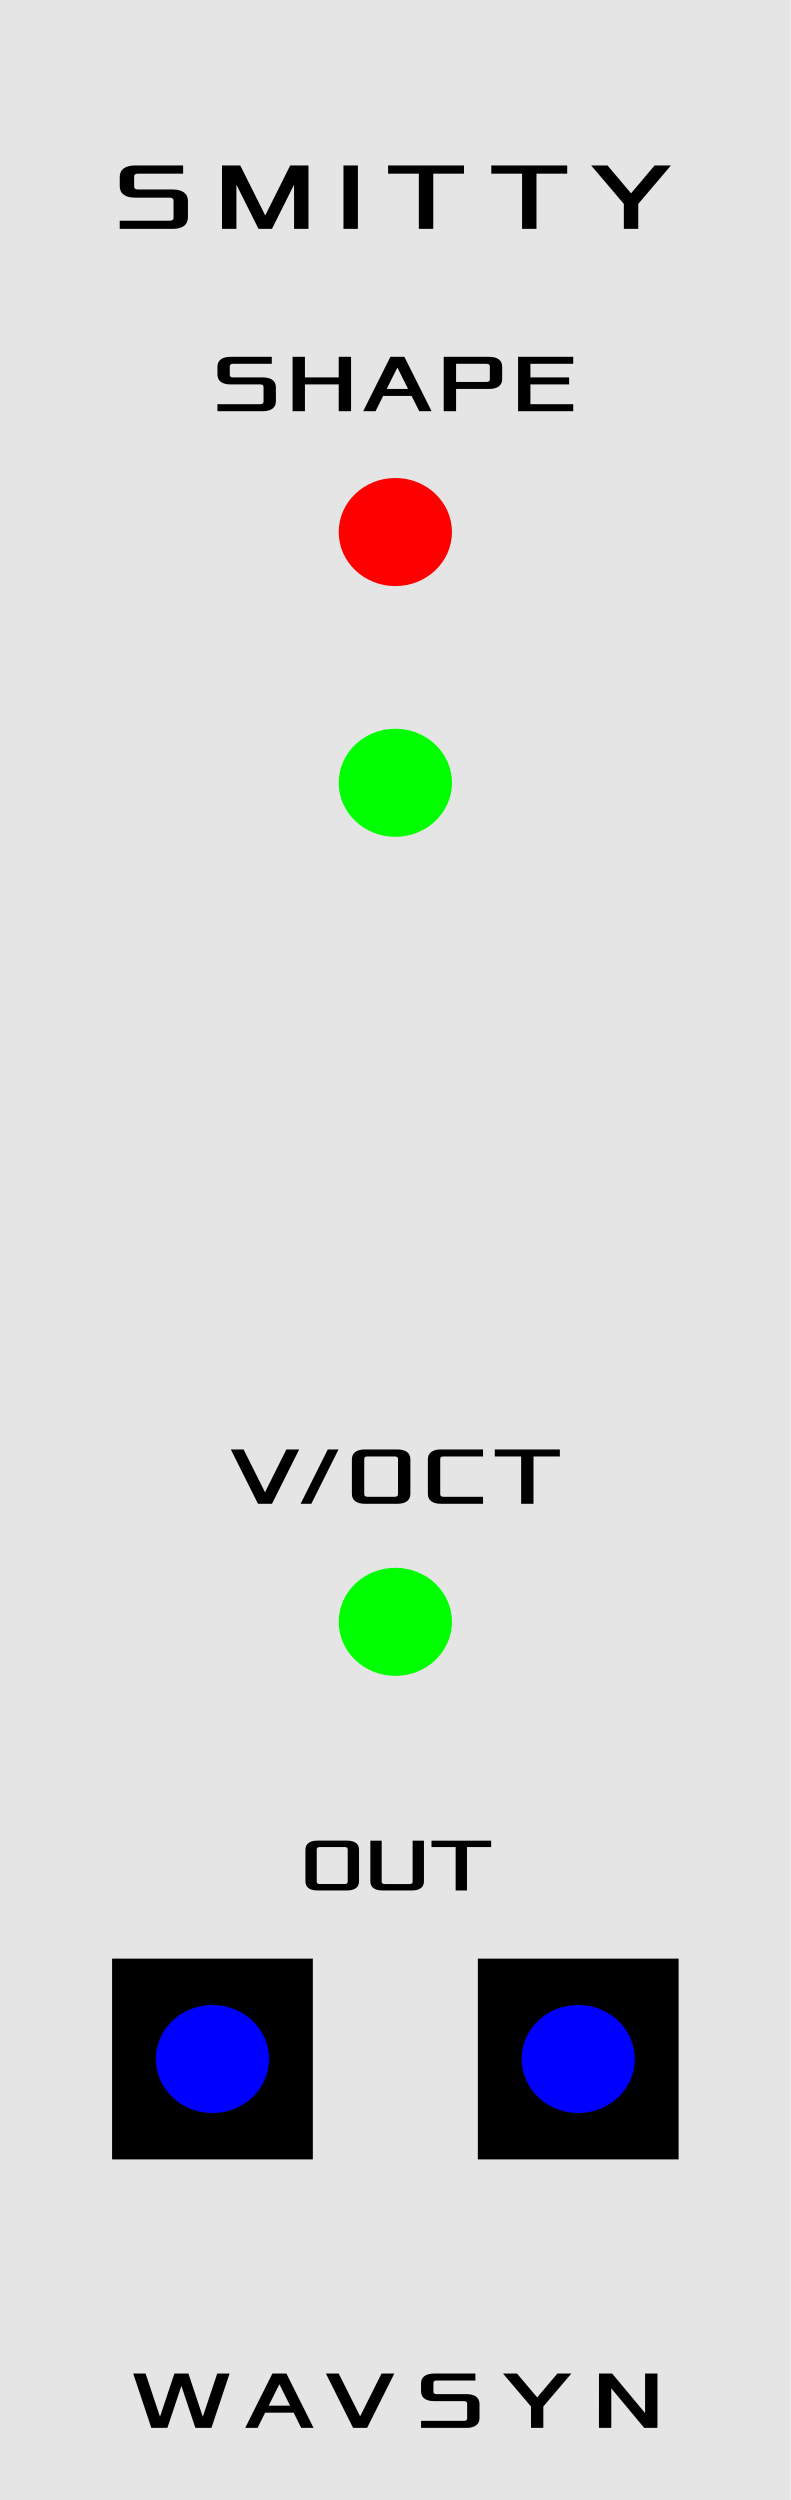
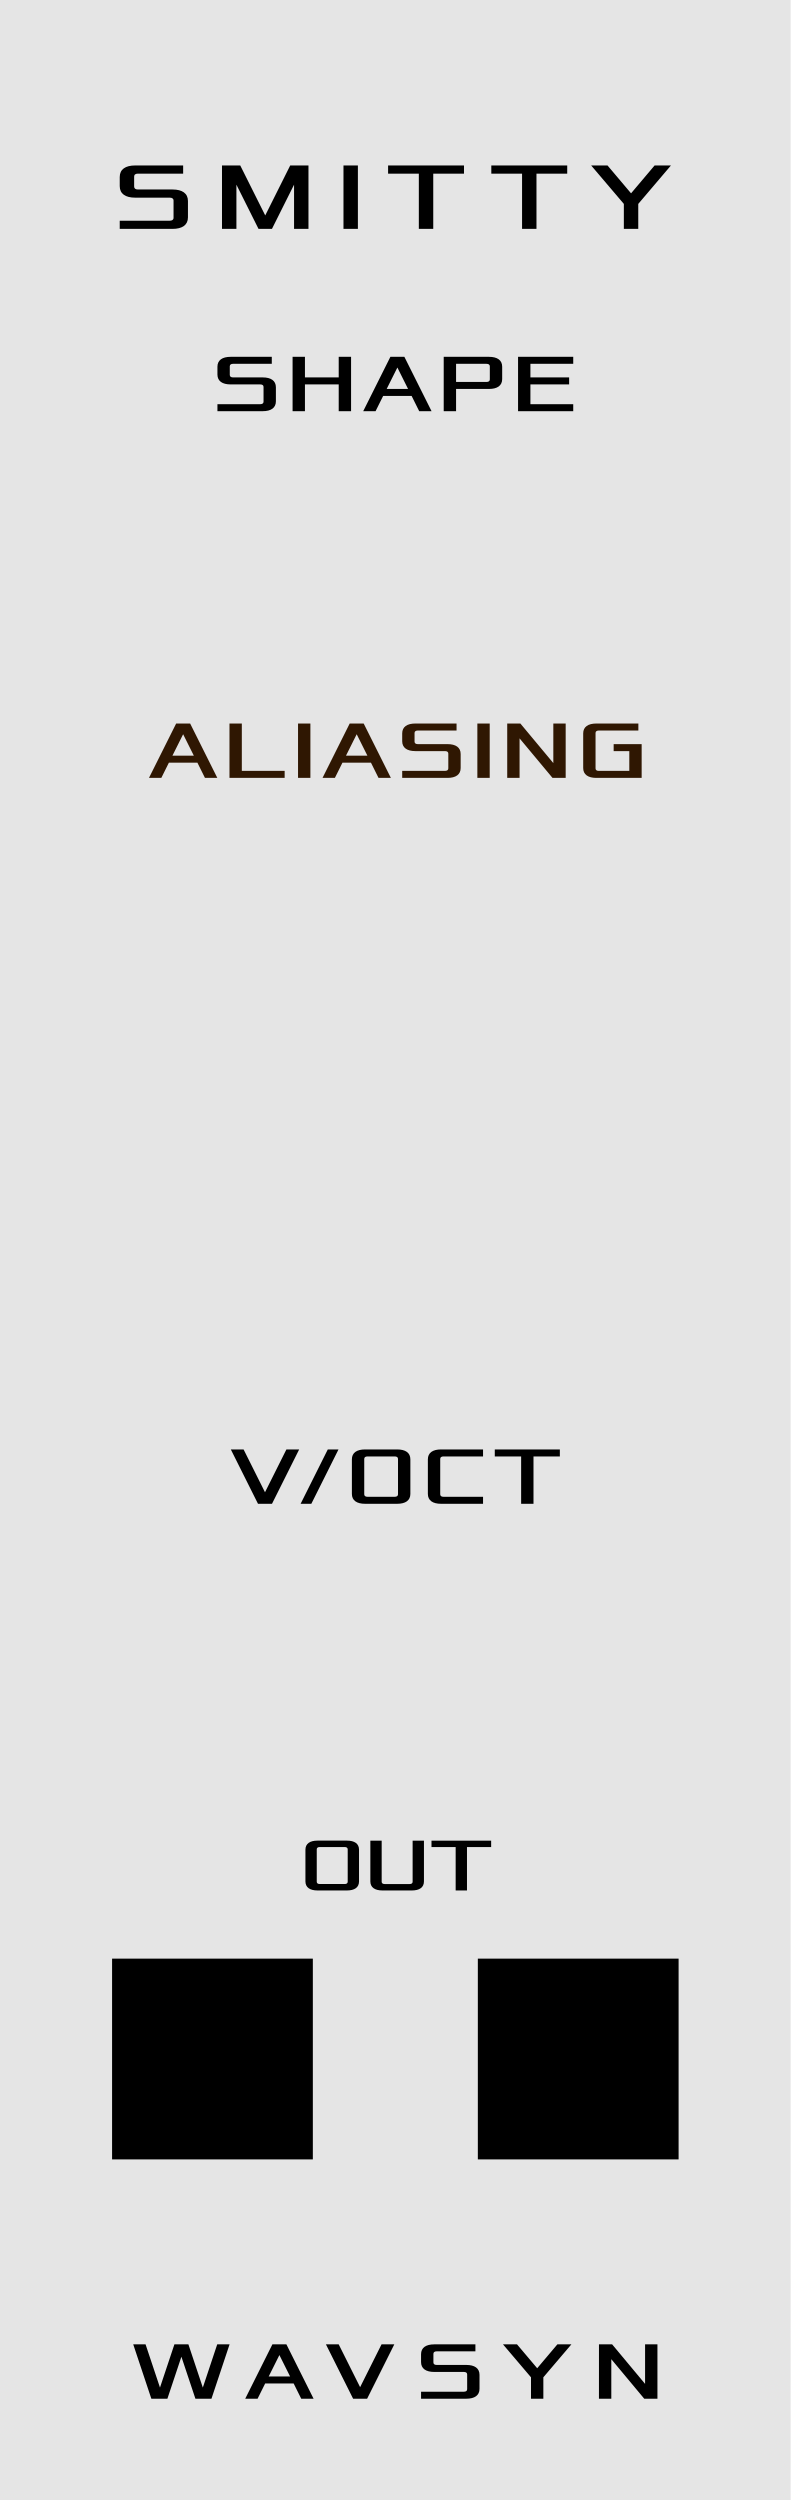
<svg xmlns="http://www.w3.org/2000/svg" width="40.64mm" height="128.5mm" viewBox="0 0 40.64 128.5" version="1.1" id="svg1">
  <defs id="defs1">
+     <rect x="29.5" y="119" width="88.5" height="29.5" id="rect14" />
+     <rect x="41.5" y="161" width="99" height="45" id="rect13" />
    <rect x="35" y="186" width="115" height="35" id="rect12" />
    <rect x="21.5" y="54" width="74.5" height="28" id="rect11" />
    <rect x="33" y="212" width="76" height="30" id="rect8" />
    <rect x="5" y="13" width="107" height="31" id="rect3" />
    <rect x="42" y="361" width="92" height="63" id="rect10" />
    <rect x="57" y="271" width="99" height="71" id="rect9" />
    <rect x="9" y="61" width="139" height="24" id="rect7" />
    <rect x="17.225" y="29.666" width="128.707" height="54.408" id="rect5" />
    <rect x="25.838" y="44.977" width="100.481" height="34.451" id="rect4" />
  </defs>
  <g id="layer3">
    <rect style="fill:#e5e5e5;fill-opacity:1;fill-rule:evenodd;stroke-width:0.265" id="rect2" width="40.64" height="128.5" x="0" y="8.437695e-15" />
    <rect style="display:inline;fill:#000000;stroke-width:0.265" id="rect1" width="10.319" height="10.319" x="5.761" y="100.674" />
    <rect style="display:inline;fill:#000000;stroke-width:0.265" id="rect6" width="10.319" height="10.319" x="24.561" y="100.674" />
  </g>
  <g id="layer1">
    <path style="font-size:18.667px;line-height:30.61px;font-family:Xolonium;-inkscape-font-specification:'Xolonium, Normal';letter-spacing:4px;white-space:pre;stroke-width:1.002" d="m 36.213,206.905 h 10.267 c 1.867,0 2.987,-0.747 2.987,-2.24 v -3.173 c 0,-1.493 -1.12,-2.24 -2.987,-2.24 h -6.72 c -0.467,0 -0.747,-0.187 -0.747,-0.56 v -1.96 c 0,-0.373 0.28,-0.56 0.747,-0.56 h 8.773 v -1.587 h -9.333 c -1.867,0 -2.987,0.747 -2.987,2.24 v 1.773 c 0,1.493 1.12,2.24 2.987,2.24 h 6.72 c 0.467,0 0.747,0.187 0.747,0.56 v 3.36 c 0,0.373 -0.28,0.56 -0.747,0.56 h -9.707 z m 19.867,0 h 2.8 v -8.587 l 4.293,8.587 h 2.613 l 4.293,-8.587 v 8.587 h 2.8 v -12.32 h -3.547 l -4.853,9.707 -4.853,-9.707 h -3.547 z m 23.6,0 h 2.8 v -12.32 h -2.8 z m 8.667,-10.733 h 5.973 v 10.733 h 2.8 v -10.733 h 5.973 v -1.587 H 88.347 Z m 20.053,0 h 5.973 v 10.733 h 2.8 v -10.733 h 5.973 v -1.587 h -14.747 z m 19.4,-1.587 6.347,7.467 v 4.853 h 2.8 v -4.853 l 6.347,-7.467 h -3.173 l -4.573,5.413 -4.573,-5.413 z" id="text2" transform="matrix(0.2645833,0,0,0.2645833,-3.427255,-42.97894)" aria-label="SMITTY" />
    <path style="font-size:14.667px;line-height:35.714px;font-family:Xolonium;-inkscape-font-specification:'Xolonium, Normal';letter-spacing:0px;white-space:pre;stroke-width:0.265" d="m 15.699,96.704 c 0,0.31 0.233,0.466 0.621,0.466 h 1.513 c 0.388,0 0.621,-0.155 0.621,-0.466 v -1.63 c 0,-0.31 -0.233,-0.466 -0.621,-0.466 h -1.513 c -0.388,0 -0.621,0.155 -0.621,0.466 z m 0.582,0.019 v -1.669 c 0,-0.078 0.058,-0.116 0.155,-0.116 h 1.281 c 0.097,0 0.155,0.039 0.155,0.116 v 1.669 c 0,0.078 -0.058,0.116 -0.155,0.116 h -1.281 c -0.097,0 -0.155,-0.039 -0.155,-0.116 z m 2.755,-0.019 c 0,0.31 0.233,0.466 0.621,0.466 h 1.513 c 0.388,0 0.621,-0.155 0.621,-0.466 V 94.609 h -0.582 v 2.115 c 0,0.078 -0.058,0.116 -0.155,0.116 h -1.281 c -0.097,0 -0.155,-0.039 -0.155,-0.116 V 94.609 h -0.582 z m 3.143,-1.766 h 1.242 v 2.231 h 0.582 v -2.231 h 1.242 V 94.609 h -3.066 z" id="text10" aria-label="OUT" />
-     <path d="m 45.868,122 0.931,2.794 h 0.825 l 0.72,-2.159 0.72,2.159 h 0.825 L 50.821,122 H 50.186 L 49.445,124.222 48.705,122 H 47.985 L 47.244,124.222 46.503,122 Z m 5.757,2.794 h 0.635 l 0.389,-0.783 h 1.465 l 0.389,0.783 h 0.635 L 53.742,122 h -0.72 z m 1.206,-1.143 0.55,-1.101 0.55,1.101 z m 2.942,-1.651 1.397,2.794 h 0.72 L 59.288,122 h -0.656 l -1.101,2.201 L 56.43,122 Z m 4.889,2.794 h 2.328 c 0.423,0 0.677,-0.169 0.677,-0.508 v -0.72 c 0,-0.339 -0.254,-0.508 -0.677,-0.508 h -1.524 c -0.106,0 -0.169,-0.042 -0.169,-0.127 v -0.445 c 0,-0.085 0.064,-0.127 0.169,-0.127 h 1.99 V 122 h -2.117 c -0.423,0 -0.677,0.169 -0.677,0.508 v 0.402 c 0,0.339 0.254,0.508 0.677,0.508 h 1.524 c 0.106,0 0.169,0.042 0.169,0.127 v 0.762 c 0,0.085 -0.064,0.127 -0.169,0.127 H 60.664 Z m 4.212,-2.794 1.439,1.693 v 1.101 h 0.635 v -1.101 L 68.389,122 H 67.67 L 66.633,123.228 65.595,122 Z m 4.932,2.794 h 0.635 v -2.032 l 1.693,2.032 H 72.813 V 122 h -0.635 v 2.032 L 70.485,122 h -0.677 z" id="logo" style="font-size:16px;line-height:30.61px;font-family:Xolonium;-inkscape-font-specification:'Xolonium, Normal';letter-spacing:4px;white-space:pre;shape-padding:7;display:inline;stroke-width:0.265" aria-label="WAVSYN" transform="translate(-39.02075)" />
+     <path d="m 6.848,120.5 0.931,2.794 h 0.825 l 0.72,-2.159 0.72,2.159 h 0.825 L 11.8,120.5 H 11.165 L 10.425,122.722 9.684,120.5 H 8.964 L 8.223,122.722 7.482,120.5 Z m 5.757,2.794 h 0.635 l 0.389,-0.783 h 1.465 l 0.389,0.783 h 0.635 L 14.721,120.5 h -0.72 z m 1.206,-1.143 0.55,-1.101 0.55,1.101 z m 2.942,-1.651 1.397,2.794 h 0.72 l 1.397,-2.794 h -0.656 l -1.101,2.201 -1.101,-2.201 z m 4.889,2.794 h 2.328 c 0.423,0 0.677,-0.169 0.677,-0.508 v -0.72 c 0,-0.339 -0.254,-0.508 -0.677,-0.508 h -1.524 c -0.106,0 -0.169,-0.042 -0.169,-0.127 v -0.445 c 0,-0.085 0.064,-0.127 0.169,-0.127 h 1.99 V 120.5 h -2.117 c -0.423,0 -0.677,0.169 -0.677,0.508 v 0.402 c 0,0.339 0.254,0.508 0.677,0.508 h 1.524 c 0.106,0 0.169,0.042 0.169,0.127 v 0.762 c 0,0.085 -0.064,0.127 -0.169,0.127 H 21.643 Z m 4.212,-2.794 1.439,1.693 v 1.101 h 0.635 v -1.101 L 29.369,120.5 H 28.649 L 27.612,121.728 26.575,120.5 Z m 4.932,2.794 h 0.635 v -2.032 l 1.693,2.032 H 33.792 V 120.5 h -0.635 v 2.032 L 31.464,120.5 h -0.677 z" id="logo" style="font-size:16px;line-height:30.61px;font-family:Xolonium;-inkscape-font-specification:'Xolonium, Normal';letter-spacing:4px;white-space:pre;shape-padding:7;display:inline;stroke-width:0.265" aria-label="WAVSYN" />
    <path d="m 33.16,221.545 5.28,10.56 h 2.72 l 5.28,-10.56 h -2.48 l -4.16,8.32 -4.16,-8.32 z m 13.56,10.56 h 2.08 l 5.28,-10.56 h -2.08 z m 9.96,-1.92 c 0,1.28 0.96,1.92 2.56,1.92 h 6.24 c 1.6,0 2.56,-0.64 2.56,-1.92 v -6.72 c 0,-1.28 -0.96,-1.92 -2.56,-1.92 h -6.24 c -1.6,0 -2.56,0.64 -2.56,1.92 z m 2.4,0.08 v -6.88 c 0,-0.32 0.24,-0.48 0.64,-0.48 h 5.28 c 0.4,0 0.64,0.16 0.64,0.48 v 6.88 c 0,0.32 -0.24,0.48 -0.64,0.48 h -5.28 c -0.4,0 -0.64,-0.16 -0.64,-0.48 z m 12.36,-0.08 c 0,1.28 0.96,1.92 2.56,1.92 h 8.16 v -1.36 h -7.68 c -0.4,0 -0.64,-0.16 -0.64,-0.48 v -6.88 c 0,-0.32 0.24,-0.48 0.64,-0.48 h 7.68 v -1.36 h -8.16 c -1.6,0 -2.56,0.64 -2.56,1.92 z m 13,-7.28 h 5.12 v 9.2 h 2.4 v -9.2 h 5.12 v -1.36 h -12.64 z" id="text6" style="font-size:16px;line-height:30.61px;font-family:Xolonium;-inkscape-font-specification:'Xolonium, Normal';letter-spacing:1px;white-space:pre;stroke-width:1.002" transform="matrix(0.2645833,0,0,0.2645833,3.090332,15.88389)" aria-label="V/OCT" />
+     <path style="font-size:4.233px;line-height:6.942px;font-family:Xolonium;-inkscape-font-specification:'Xolonium, Normal';letter-spacing:0.265px;display:inline;fill:#2f1702;stroke-width:0.265" d="m 7.657,39.984 h 0.635 l 0.389,-0.783 h 1.465 l 0.389,0.783 h 0.635 L 9.774,37.19 H 9.054 Z m 1.206,-1.143 0.55,-1.101 0.55,1.101 z m 2.932,1.143 h 2.836 v -0.36 h -2.201 v -2.434 h -0.635 z m 3.524,0 h 0.635 v -2.794 h -0.635 z m 1.259,0 h 0.635 l 0.389,-0.783 h 1.465 l 0.389,0.783 h 0.635 l -1.397,-2.794 h -0.72 z m 1.206,-1.143 0.55,-1.101 0.55,1.101 z m 2.889,1.143 h 2.328 c 0.423,0 0.677,-0.169 0.677,-0.508 v -0.72 c 0,-0.339 -0.254,-0.508 -0.677,-0.508 h -1.524 c -0.106,0 -0.169,-0.042 -0.169,-0.127 v -0.445 c 0,-0.085 0.064,-0.127 0.169,-0.127 h 1.99 v -0.36 h -2.117 c -0.423,0 -0.677,0.169 -0.677,0.508 v 0.402 c 0,0.339 0.254,0.508 0.677,0.508 h 1.524 c 0.106,0 0.169,0.042 0.169,0.127 v 0.762 c 0,0.085 -0.064,0.127 -0.169,0.127 h -2.201 z m 3.863,0 h 0.635 v -2.794 h -0.635 z m 1.535,0 h 0.635 v -2.032 l 1.693,2.032 h 0.677 v -2.794 h -0.635 v 2.032 l -1.693,-2.032 h -0.677 z m 3.905,-0.508 c 0,0.339 0.254,0.508 0.677,0.508 h 2.328 v -1.736 h -1.439 v 0.36 h 0.804 v 1.016 h -1.566 c -0.106,0 -0.169,-0.042 -0.169,-0.127 V 37.676 c 0,-0.085 0.064,-0.127 0.169,-0.127 h 2.032 v -0.36 h -2.159 c -0.423,0 -0.677,0.169 -0.677,0.508 z" id="aliasing" aria-label="ALIASING" />
    <path d="m 11.176,21.135 h 2.328 c 0.423,0 0.677,-0.169 0.677,-0.508 v -0.72 c 0,-0.339 -0.254,-0.508 -0.677,-0.508 h -1.524 c -0.106,0 -0.169,-0.042 -0.169,-0.127 v -0.445 c 0,-0.085 0.064,-0.127 0.169,-0.127 h 1.99 V 18.341 H 11.853 c -0.423,0 -0.677,0.169 -0.677,0.508 v 0.402 c 0,0.339 0.254,0.508 0.677,0.508 h 1.524 c 0.106,0 0.169,0.042 0.169,0.127 v 0.762 c 0,0.085 -0.064,0.127 -0.169,0.127 h -2.201 z m 3.863,0 h 0.635 v -1.376 h 1.736 v 1.376 h 0.635 v -2.794 h -0.635 v 1.058 h -1.736 v -1.058 h -0.635 z m 3.63,0 h 0.635 l 0.389,-0.783 H 21.158 l 0.389,0.783 h 0.635 l -1.397,-2.794 H 20.066 Z m 1.206,-1.143 0.55,-1.101 0.55,1.101 z m 2.932,1.143 h 0.635 v -1.143 h 1.693 c 0.423,0 0.677,-0.169 0.677,-0.508 v -0.635 c 0,-0.339 -0.254,-0.508 -0.677,-0.508 h -2.328 z m 0.635,-1.503 v -0.931 h 1.566 c 0.106,0 0.169,0.042 0.169,0.127 v 0.677 c 0,0.085 -0.064,0.127 -0.169,0.127 z m 3.186,1.503 h 2.836 v -0.36 h -2.201 v -1.016 h 1.99 v -0.36 h -1.99 v -0.699 h 2.201 v -0.36 h -2.836 z" id="text8" style="font-size:16px;line-height:30.61px;font-family:Xolonium;-inkscape-font-specification:'Xolonium, Normal';letter-spacing:1px;white-space:pre;stroke-width:0.265" aria-label="SHAPE" />
  </g>
  <g id="layer2" style="display:inline">
-     <ellipse style="fill:#ff0000;fill-rule:evenodd;stroke-width:0.265" id="path8-6" cx="20.32" cy="27.347" rx="2.91" ry="2.778" />
-     <ellipse style="fill:#00ff00;fill-opacity:1;fill-rule:evenodd;stroke-width:0.265" id="path8-2-6" cx="20.32" cy="40.236" rx="2.91" ry="2.778" />
-     <ellipse style="fill:#00ff00;fill-opacity:1;fill-rule:evenodd;stroke-width:0.265" id="path8-60-0" cx="20.32" cy="83.363" rx="2.91" ry="2.778" />
-     <ellipse style="fill:#0000ff;fill-opacity:1;fill-rule:evenodd;stroke-width:0.265" id="path8-60-66" cx="29.72" cy="105.833" rx="2.91" ry="2.778" />
-     <ellipse style="fill:#0000ff;fill-opacity:1;fill-rule:evenodd;stroke-width:0.265" id="ellipse8" cx="10.92" cy="105.833" rx="2.91" ry="2.778" />
+     <ellipse style="display:none;fill:#ff0000;fill-rule:evenodd;stroke-width:0.265" id="path8-6" cx="20.32" cy="28.104" rx="2.91" ry="2.778" />
+     <ellipse style="display:none;fill:#00ff00;fill-opacity:1;fill-rule:evenodd;stroke-width:0.265" id="path8-2-6" cx="20.32" cy="46.953" rx="2.91" ry="2.778" />
+     <ellipse style="display:none;fill:#00ff00;fill-opacity:1;fill-rule:evenodd;stroke-width:0.265" id="path8-60-0" cx="20.32" cy="83.363" rx="2.91" ry="2.778" />
+     <ellipse style="display:none;fill:#0000ff;fill-opacity:1;fill-rule:evenodd;stroke-width:0.265" id="path8-60-66" cx="29.72" cy="105.833" rx="2.91" ry="2.778" />
+     <ellipse style="display:none;fill:#0000ff;fill-opacity:1;fill-rule:evenodd;stroke-width:0.265" id="ellipse8" cx="10.92" cy="105.833" rx="2.91" ry="2.778" />
  </g>
</svg>
